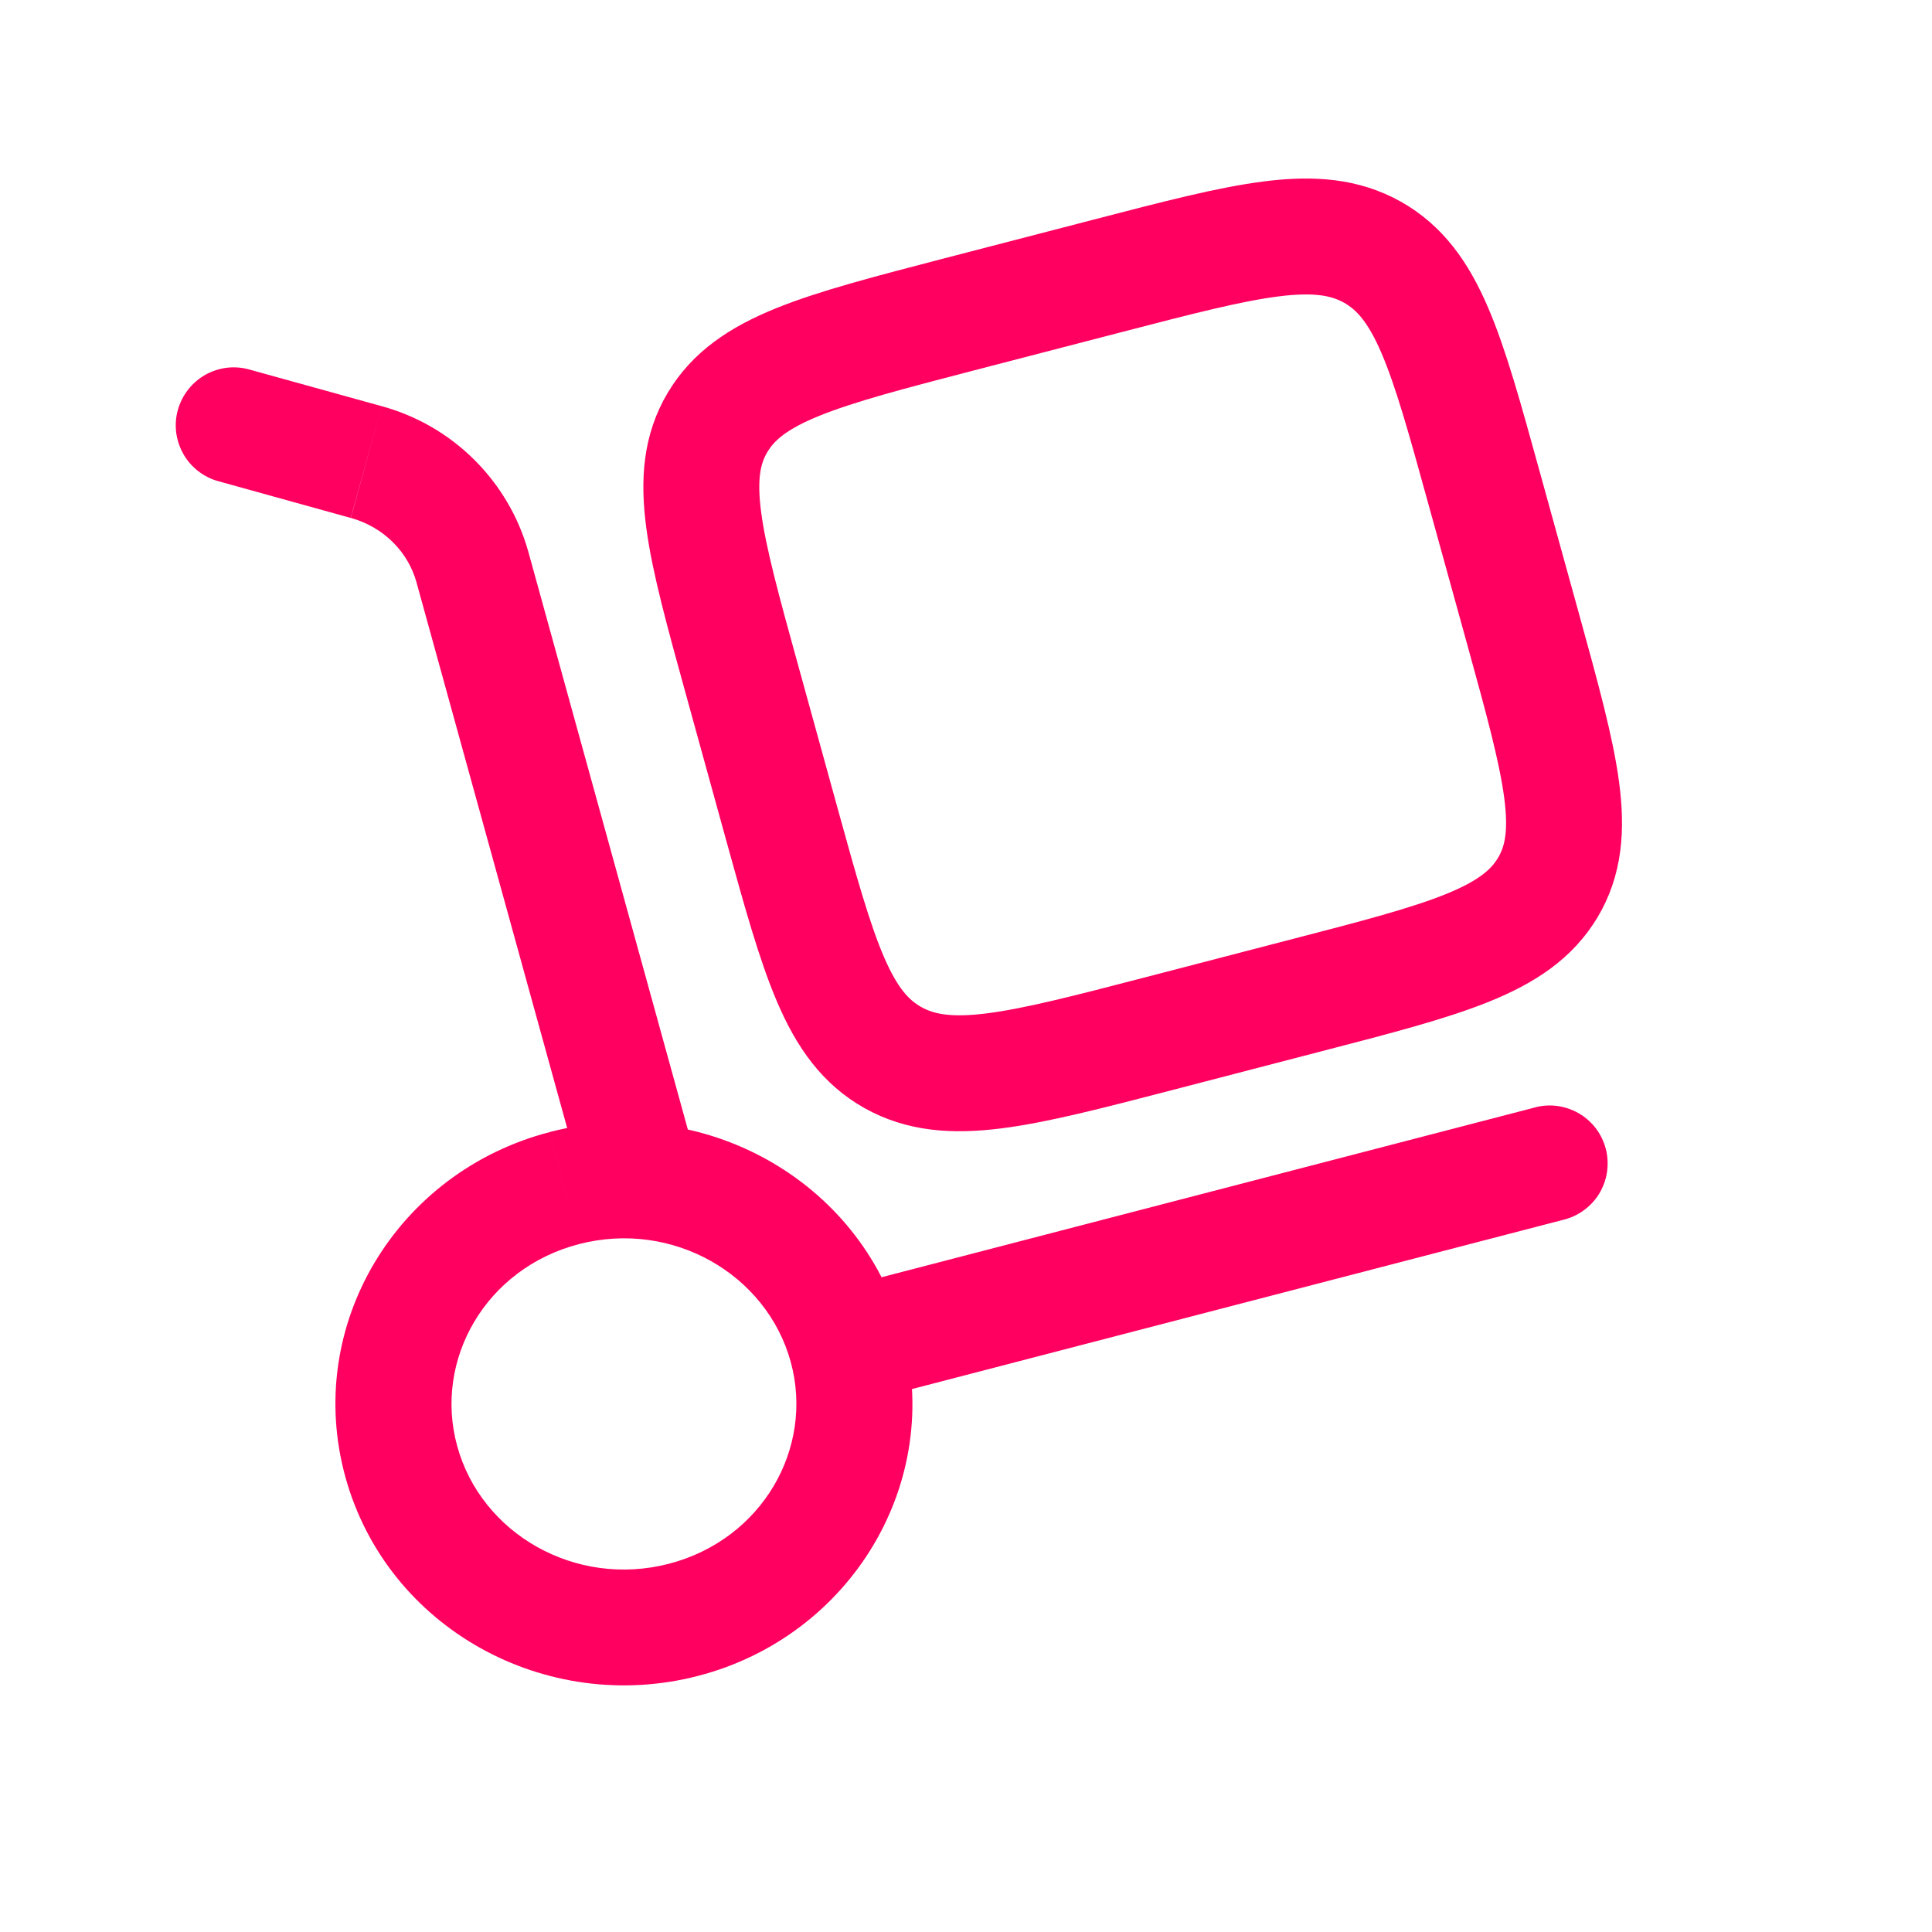
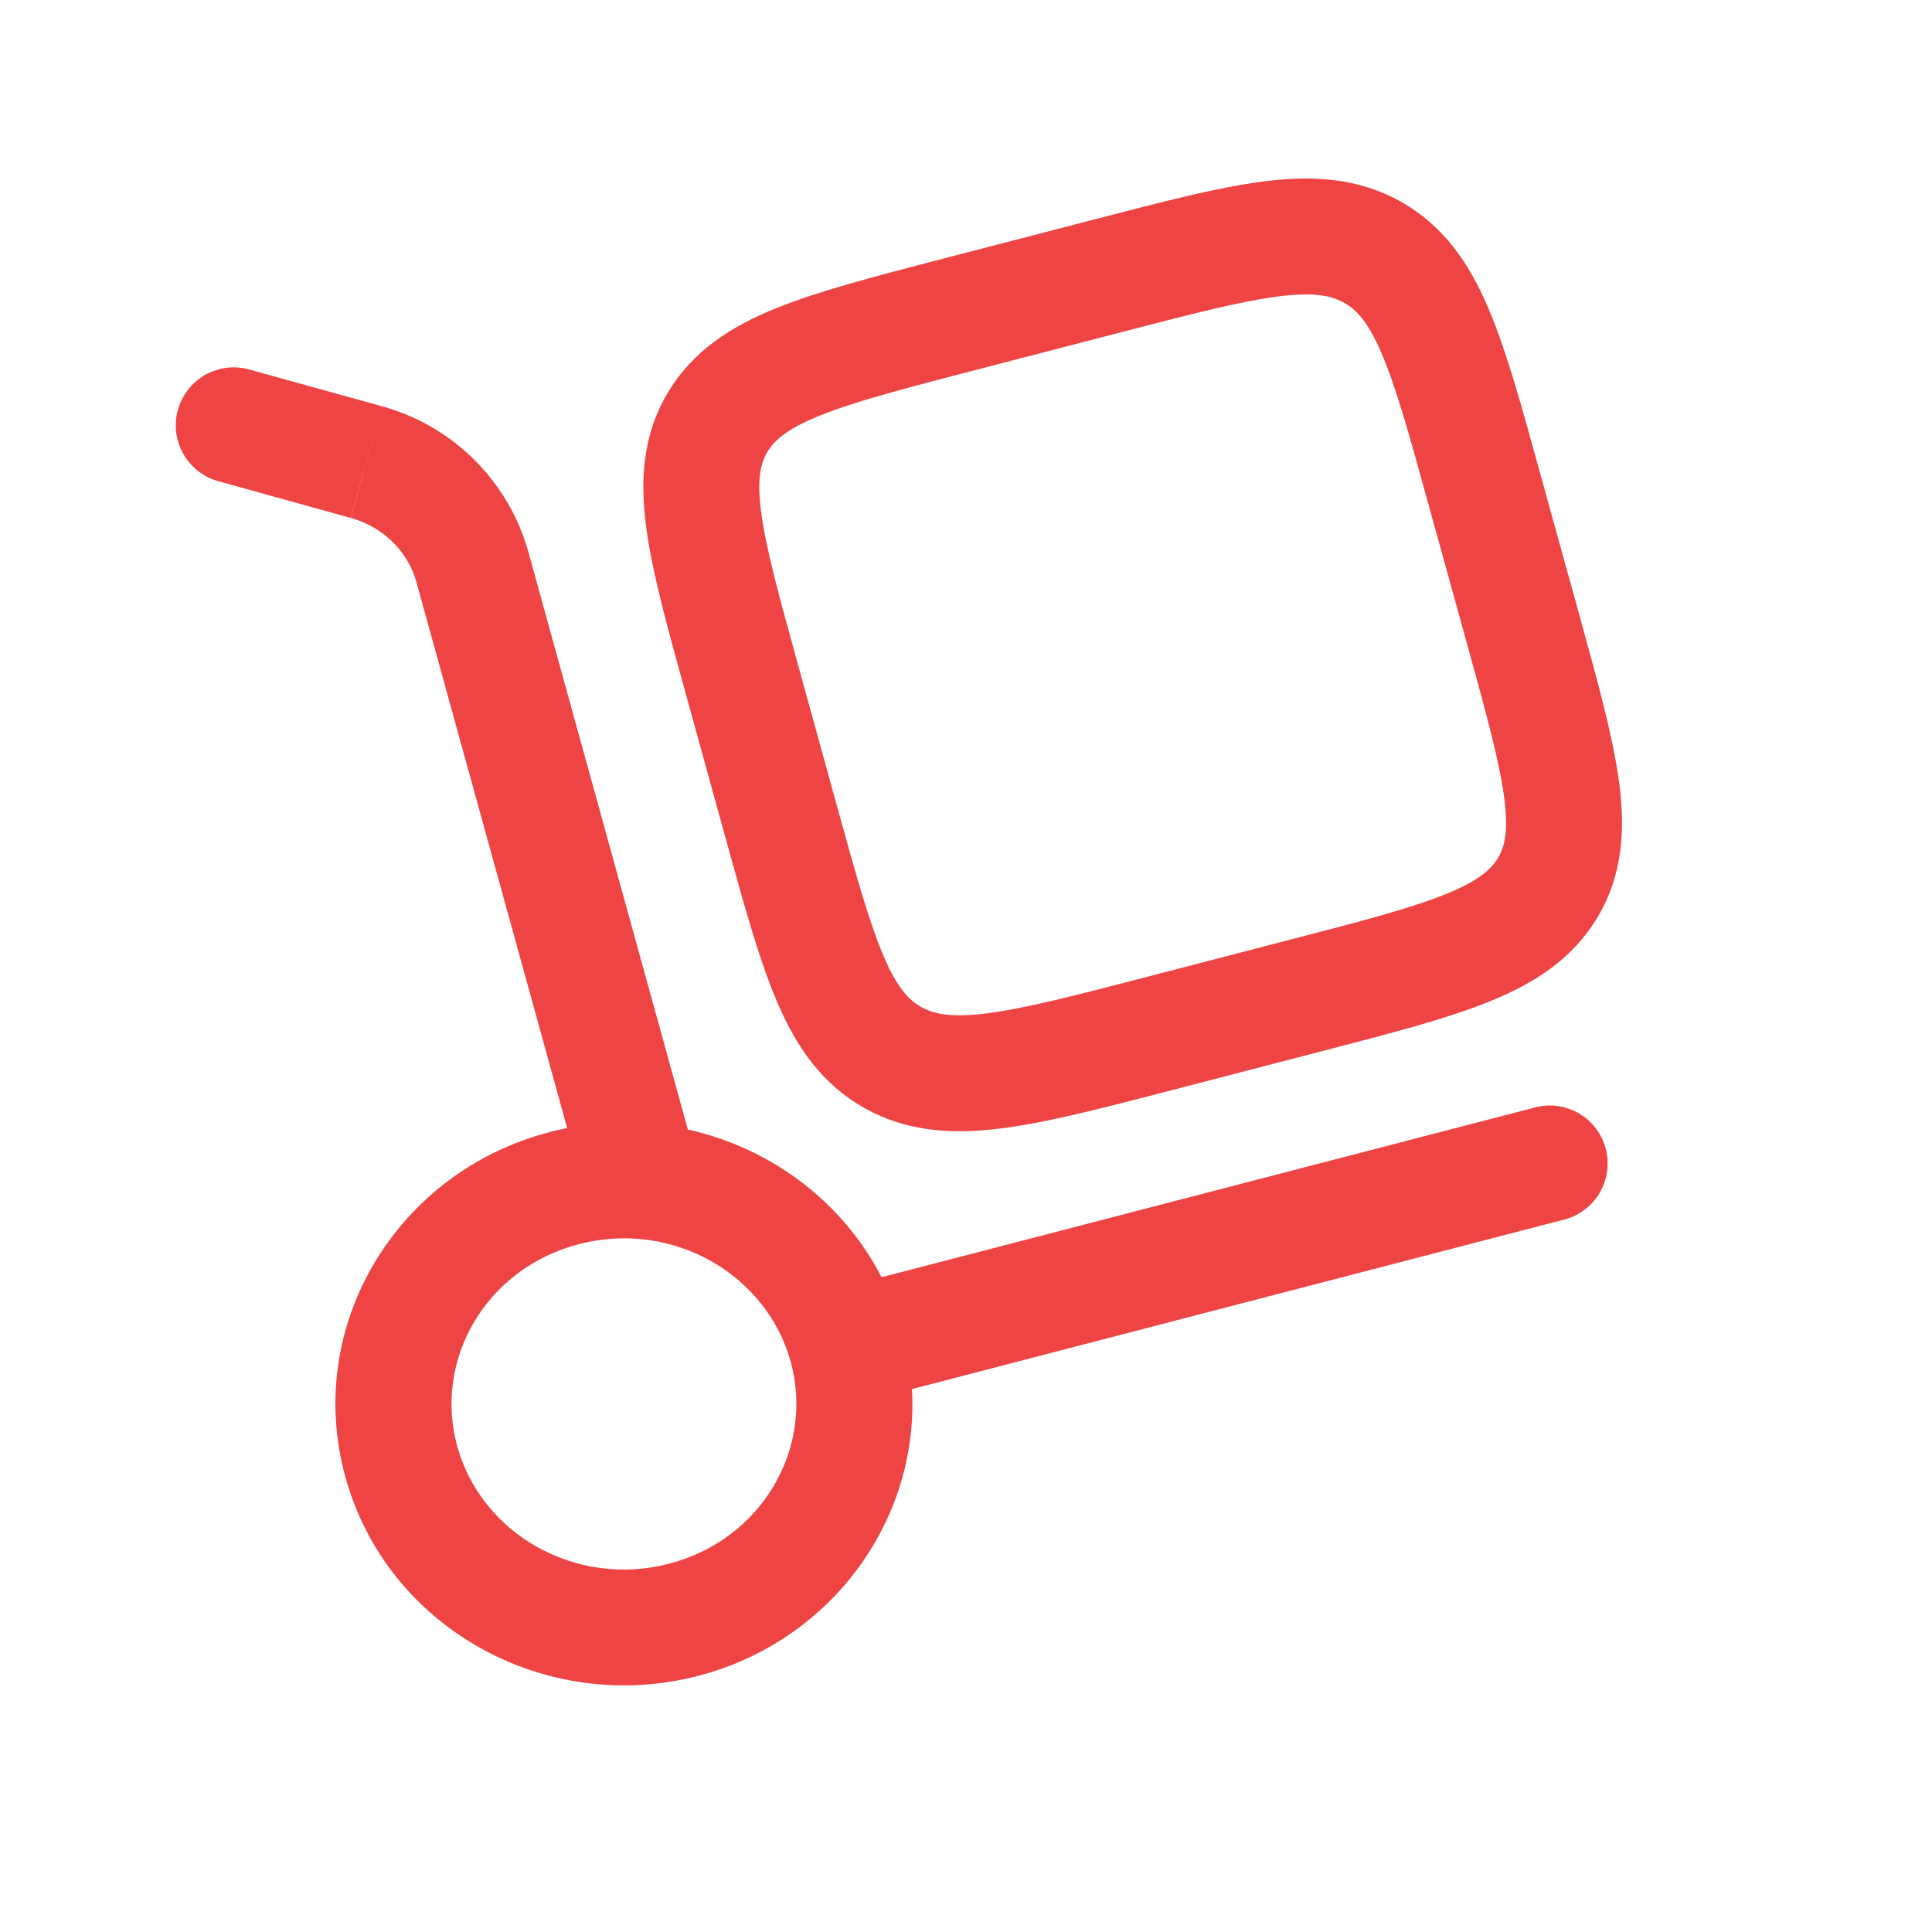
<svg xmlns="http://www.w3.org/2000/svg" width="25" height="25" viewBox="0 0 25 25" fill="none">
-   <path d="M7.54 15.324C7.566 15.419 7.611 15.508 7.671 15.586C7.732 15.664 7.807 15.729 7.893 15.777C7.979 15.826 8.073 15.857 8.171 15.869C8.269 15.881 8.368 15.874 8.463 15.848C8.558 15.821 8.647 15.777 8.724 15.716C8.802 15.655 8.867 15.58 8.916 15.494C8.964 15.409 8.995 15.314 9.007 15.216C9.019 15.119 9.012 15.02 8.986 14.925L7.54 15.324ZM3.235 4.784C3.14 4.756 3.04 4.747 2.941 4.758C2.842 4.77 2.747 4.8 2.66 4.848C2.573 4.897 2.497 4.962 2.436 5.04C2.374 5.118 2.329 5.207 2.302 5.303C2.275 5.398 2.268 5.498 2.28 5.597C2.293 5.695 2.325 5.791 2.374 5.877C2.423 5.963 2.489 6.038 2.568 6.099C2.647 6.159 2.737 6.204 2.833 6.229L3.235 4.784ZM20.222 15.786C20.32 15.763 20.412 15.721 20.493 15.662C20.574 15.604 20.643 15.529 20.695 15.444C20.746 15.358 20.781 15.262 20.795 15.163C20.809 15.064 20.804 14.963 20.779 14.866C20.753 14.769 20.709 14.678 20.648 14.598C20.587 14.519 20.511 14.453 20.424 14.403C20.336 14.354 20.24 14.322 20.141 14.31C20.041 14.298 19.94 14.307 19.844 14.335L20.222 15.786ZM10.231 17.619C10.54 18.739 9.86 19.922 8.656 20.235L9.033 21.686C11.01 21.173 12.219 19.184 11.677 17.219L10.231 17.619ZM8.656 20.235C7.444 20.549 6.228 19.845 5.917 18.715L4.47 19.115C5.01 21.07 7.064 22.197 9.033 21.686L8.656 20.235ZM5.917 18.715C5.607 17.595 6.287 16.412 7.491 16.099L7.114 14.649C5.137 15.162 3.928 17.15 4.47 19.115L5.917 18.715ZM7.491 16.099C8.703 15.784 9.919 16.489 10.231 17.619L11.677 17.219C11.137 15.264 9.083 14.137 7.114 14.648L7.491 16.099ZM8.986 14.925L6.835 7.134L5.389 7.534L7.54 15.324L8.986 14.925ZM4.939 5.256L3.235 4.784L2.833 6.229L4.538 6.702L4.939 5.256ZM6.835 7.134C6.708 6.684 6.466 6.275 6.134 5.946C5.802 5.617 5.39 5.379 4.939 5.256L4.54 6.702C4.965 6.82 5.281 7.143 5.389 7.534L6.835 7.134ZM11.144 18.145L20.222 15.786L19.845 14.335L10.766 16.694L11.144 18.145Z" fill="#FF0060" />
-   <path d="M9.6 8.79C9.115 7.035 8.873 6.157 9.285 5.466C9.696 4.774 10.601 4.539 12.411 4.068L14.331 3.57C16.141 3.1 17.046 2.864 17.759 3.263C18.472 3.664 18.715 4.541 19.199 6.297L19.714 8.159C20.198 9.914 20.441 10.792 20.029 11.484C19.617 12.175 18.712 12.411 16.902 12.88L14.982 13.379C13.172 13.849 12.267 14.084 11.554 13.685C10.841 13.285 10.599 12.408 10.114 10.653L9.6 8.79Z" stroke="#FF0060" stroke-width="1.5" />
+   <path d="M7.54 15.324C7.566 15.419 7.611 15.508 7.671 15.586C7.732 15.664 7.807 15.729 7.893 15.777C7.979 15.826 8.073 15.857 8.171 15.869C8.269 15.881 8.368 15.874 8.463 15.848C8.558 15.821 8.647 15.777 8.724 15.716C8.802 15.655 8.867 15.58 8.916 15.494C8.964 15.409 8.995 15.314 9.007 15.216C9.019 15.119 9.012 15.02 8.986 14.925L7.54 15.324ZM3.235 4.784C3.14 4.756 3.04 4.747 2.941 4.758C2.842 4.77 2.747 4.8 2.66 4.848C2.573 4.897 2.497 4.962 2.436 5.04C2.374 5.118 2.329 5.207 2.302 5.303C2.275 5.398 2.268 5.498 2.28 5.597C2.293 5.695 2.325 5.791 2.374 5.877C2.423 5.963 2.489 6.038 2.568 6.099C2.647 6.159 2.737 6.204 2.833 6.229L3.235 4.784ZM20.222 15.786C20.32 15.763 20.412 15.721 20.493 15.662C20.574 15.604 20.643 15.529 20.695 15.444C20.746 15.358 20.781 15.262 20.795 15.163C20.809 15.064 20.804 14.963 20.779 14.866C20.753 14.769 20.709 14.678 20.648 14.598C20.587 14.519 20.511 14.453 20.424 14.403C20.336 14.354 20.24 14.322 20.141 14.31C20.041 14.298 19.94 14.307 19.844 14.335L20.222 15.786ZM10.231 17.619C10.54 18.739 9.86 19.922 8.656 20.235L9.033 21.686C11.01 21.173 12.219 19.184 11.677 17.219L10.231 17.619ZM8.656 20.235C7.444 20.549 6.228 19.845 5.917 18.715L4.47 19.115C5.01 21.07 7.064 22.197 9.033 21.686L8.656 20.235ZM5.917 18.715C5.607 17.595 6.287 16.412 7.491 16.099L7.114 14.649C5.137 15.162 3.928 17.15 4.47 19.115L5.917 18.715ZM7.491 16.099C8.703 15.784 9.919 16.489 10.231 17.619L11.677 17.219C11.137 15.264 9.083 14.137 7.114 14.648L7.491 16.099ZM8.986 14.925L6.835 7.134L5.389 7.534L7.54 15.324L8.986 14.925ZM4.939 5.256L3.235 4.784L2.833 6.229L4.538 6.702L4.939 5.256ZM6.835 7.134C6.708 6.684 6.466 6.275 6.134 5.946C5.802 5.617 5.39 5.379 4.939 5.256L4.54 6.702C4.965 6.82 5.281 7.143 5.389 7.534L6.835 7.134ZM11.144 18.145L20.222 15.786L19.845 14.335L10.766 16.694L11.144 18.145Z" fill="#ef4444" />
+   <path d="M9.6 8.79C9.115 7.035 8.873 6.157 9.285 5.466C9.696 4.774 10.601 4.539 12.411 4.068L14.331 3.57C16.141 3.1 17.046 2.864 17.759 3.263C18.472 3.664 18.715 4.541 19.199 6.297L19.714 8.159C20.198 9.914 20.441 10.792 20.029 11.484C19.617 12.175 18.712 12.411 16.902 12.88L14.982 13.379C13.172 13.849 12.267 14.084 11.554 13.685C10.841 13.285 10.599 12.408 10.114 10.653L9.6 8.79Z" stroke="#ef4444" stroke-width="1.5" />
</svg>
